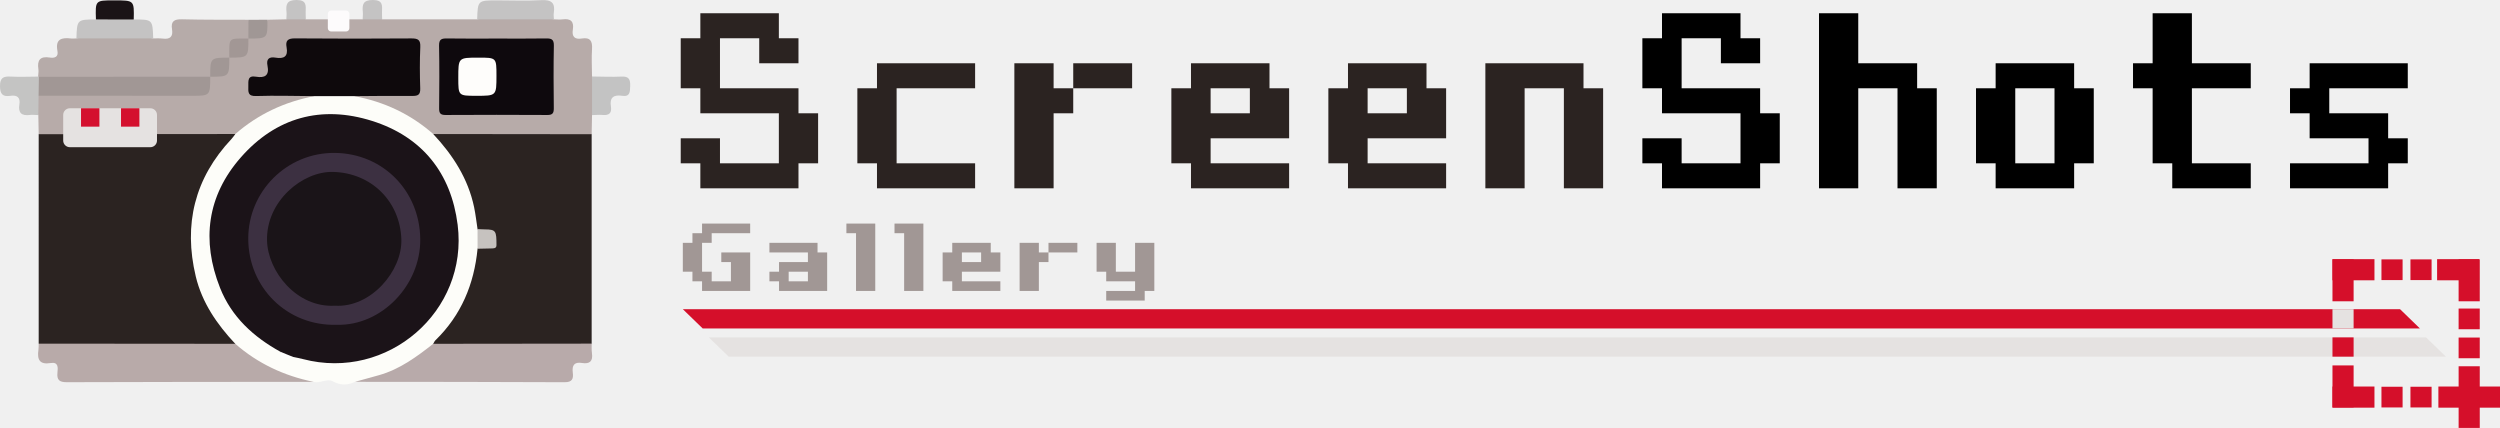
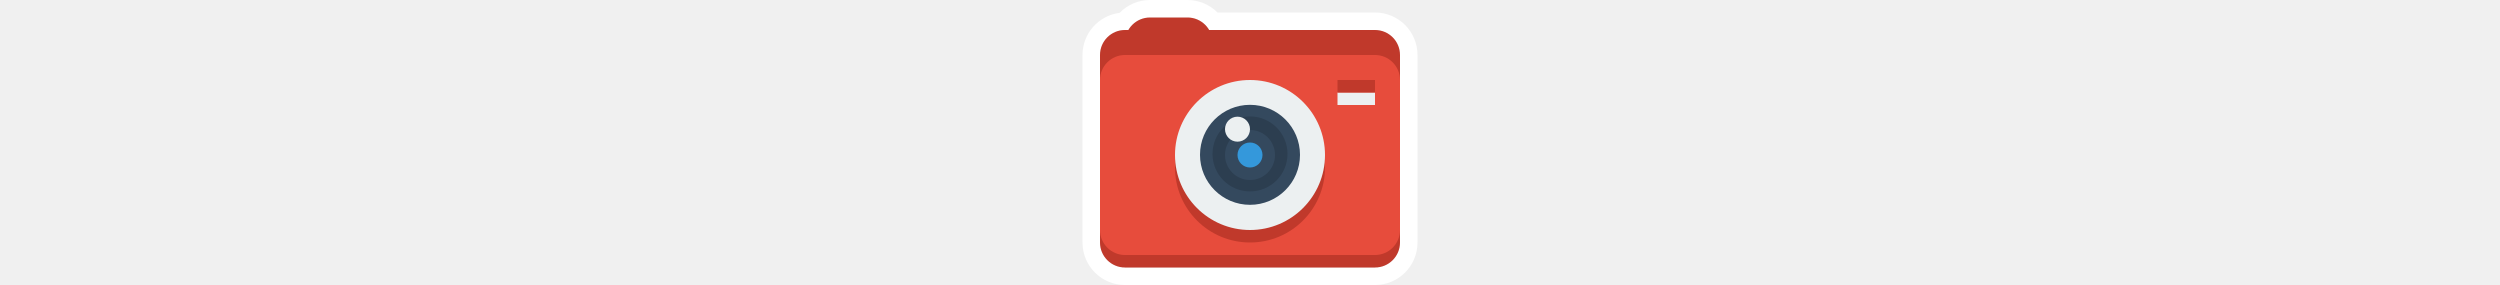
- <svg xmlns="http://www.w3.org/2000/svg" viewBox="0 0 471.71 80.739" height="80.739" width="471.71" xml:space="preserve" version="1.1" id="svg2">
-   <defs id="defs6">
-     <clipPath id="clipPath16" clipPathUnits="userSpaceOnUse">
-       <path id="path18" d="m 0,64.592 377.368,0 L 377.368,0 0,0 0,64.592 Z" />
-     </clipPath>
-   </defs>
-   <g transform="matrix(1.25,0,0,-1.25,0,80.73937)" id="g10">
-     <g id="g12">
-       <g clip-path="url(#clipPath16)" id="g14">
-         <g transform="translate(5.8396,12.7202)" id="g20">
-           <path id="path22" style="fill:#2b2321;fill-opacity:1;fill-rule:nonzero;stroke:none" d="m 0,0 c 0,10.538 0,21.075 0.001,31.613 0.496,0.503 1.141,0.54 1.783,0.541 8.788,0.017 17.576,0.027 26.365,-0.004 0.373,-10e-4 0.744,-0.038 1.1,-0.148 1.225,-0.684 0.239,-1.275 -0.169,-1.718 C 26.874,27.89 25.261,25.177 24.365,22.041 22.21,14.497 23.652,7.728 28.731,1.742 29.04,1.378 29.404,1.059 29.64,0.633 29.894,0.174 29.836,-0.176 29.296,-0.365 28.676,-0.569 28.036,-0.549 27.401,-0.55 19.071,-0.556 10.742,-0.558 2.413,-0.547 1.576,-0.546 0.694,-0.664 0,0" />
-         </g>
-         <g transform="translate(89.3093,44.3321)" id="g24">
-           <path id="path26" style="fill:#2b2321;fill-opacity:1;fill-rule:nonzero;stroke:none" d="m 0,0 c 0,-10.536 0,-21.073 0,-31.609 -0.448,-0.459 -1.029,-0.533 -1.621,-0.535 -7.021,-0.021 -14.043,-0.049 -21.064,0.014 -0.267,0.002 -0.529,0.052 -0.783,0.124 -1.029,0.419 -0.484,1.006 -0.086,1.462 0.835,0.956 1.674,1.903 2.385,2.96 1.65,2.452 2.658,5.151 3.201,8.046 0.153,0.819 0.155,1.696 0.699,2.405 0.408,0.293 0.89,0.298 1.362,0.32 0.68,0.033 1.1,0.298 1.079,1.052 -0.018,0.671 -0.402,0.916 -1.011,0.957 -0.471,0.031 -0.953,0.025 -1.379,0.288 -0.565,0.578 -0.555,1.359 -0.681,2.07 -0.743,4.221 -2.489,7.935 -5.4,11.106 -0.398,0.432 -1.398,0.993 -0.213,1.715 0.625,0.195 1.267,0.174 1.905,0.175 6.395,0.006 12.789,0.009 19.184,-0.003 C -1.584,0.545 -0.697,0.669 0,0" />
-         </g>
-         <g transform="translate(89.3093,44.3321)" id="g28">
-           <path id="path30" style="fill:#b7aba9;fill-opacity:1;fill-rule:nonzero;stroke:none" d="m 0,0 c -7.971,0.009 -15.942,0.018 -23.914,0.028 -0.489,-0.239 -0.818,0.098 -1.133,0.358 -2.893,2.389 -6.174,3.948 -9.848,4.716 -0.364,0.076 -1.529,-0.045 -0.611,0.972 2.272,0.447 4.568,0.141 6.851,0.202 2.22,0.06 2.266,0.063 2.274,2.213 0.005,1.332 -0.015,2.665 0.002,3.997 0.013,0.985 -0.366,1.468 -1.405,1.467 -5.436,-0.007 -10.872,0.002 -16.308,-0.006 -0.873,-10e-4 -1.43,-0.312 -1.502,-1.256 -0.077,-1.012 -0.667,-1.522 -1.65,-1.613 -0.754,-0.07 -1.146,-0.489 -1.215,-1.231 -0.093,-0.994 -0.636,-1.524 -1.63,-1.648 -0.611,-0.076 -1.178,-0.275 -1.125,-1.066 0.057,-0.847 0.735,-0.812 1.303,-0.827 1.811,-0.048 3.624,-0.007 5.436,-0.023 0.743,-0.006 1.495,0.066 2.218,-0.182 1.038,-0.871 -0.094,-0.89 -0.468,-1.01 -1.257,-0.401 -2.566,-0.611 -3.804,-1.109 -2.029,-0.815 -3.917,-1.843 -5.608,-3.244 -0.454,-0.377 -0.896,-0.957 -1.65,-0.708 -9.894,-0.01 -19.788,-0.02 -29.682,-0.029 -0.018,0.961 -0.037,1.922 -0.055,2.882 -0.624,0.982 -0.61,1.976 -0.061,2.981 0.801,0.58 1.732,0.427 2.622,0.429 6.914,0.015 13.828,0.035 20.741,-0.015 1.428,-0.011 2.24,0.406 2.269,1.906 0.046,0.175 0.125,0.339 0.227,0.488 0.15,0.145 0.333,0.312 0.534,0.296 1.761,-0.141 2.201,0.938 2.246,2.395 0.067,0.152 0.171,0.274 0.307,0.368 0.232,0.127 0.488,0.226 0.746,0.205 1.308,-0.109 1.785,0.552 1.706,1.773 -0.014,0.207 0.071,0.409 0.153,0.604 0.078,0.147 0.19,0.259 0.334,0.34 1.889,-0.145 2.408,1.148 2.753,2.624 0.953,0.022 1.905,0.044 2.857,0.066 0.982,0.622 1.964,0.627 2.945,-0.004 2.859,0.002 5.717,0.003 8.576,0.005 0.983,0.622 1.966,0.625 2.948,-0.003 4.779,10e-4 9.558,10e-4 14.337,10e-4 3.863,0.81 7.726,0.809 11.59,0 0.424,-0.006 0.856,-0.065 1.271,-0.009 1.232,0.169 1.792,-0.282 1.581,-1.562 -0.172,-1.044 0.295,-1.496 1.331,-1.326 1.297,0.212 1.648,-0.374 1.566,-1.595 -0.092,-1.373 -0.007,-2.757 0,-4.136 0.752,-1.944 0.752,-3.887 0,-5.83 L 0,0 Z" />
-         </g>
-         <g transform="translate(53.4753,50.0787)" id="g32">
-           <path id="path34" style="fill:#fdfdf9;fill-opacity:1;fill-rule:nonzero;stroke:none" d="m 0,0 c 4.49,-0.83 8.482,-2.698 11.92,-5.719 2.967,-3.178 5.268,-6.733 6.172,-11.057 0.227,-1.087 0.347,-2.197 0.517,-3.296 0.623,-0.987 0.619,-1.975 0.003,-2.963 -0.523,-5.344 -2.463,-10.033 -6.366,-13.821 -0.144,-0.139 -0.219,-0.349 -0.326,-0.527 -0.996,-1.672 -2.68,-2.538 -4.251,-3.487 -2.307,-1.395 -4.886,-2.016 -7.56,-2.253 -1.134,-0.532 -2.17,-0.57 -3.361,0.086 -0.834,0.459 -1.903,-0.353 -2.891,-0.089 -3.914,0.212 -7.297,1.764 -10.362,4.111 -0.588,0.45 -1.25,0.839 -1.457,1.632 -2.758,2.939 -5.016,6.209 -5.963,10.171 -1.877,7.849 -0.184,14.827 5.407,20.762 0.211,0.223 0.377,0.488 0.565,0.733 3.445,3.003 7.44,4.859 11.914,5.719 C -4.026,0.883 -2.013,0.886 0,0" />
-         </g>
-         <g transform="translate(35.5131,12.6956)" id="g36">
-           <path id="path38" style="fill:#b8aaa9;fill-opacity:1;fill-rule:nonzero;stroke:none" d="m 0,0 c 3.417,-2.99 7.39,-4.837 11.82,-5.743 -12.418,-0.009 -24.834,-0.005 -37.251,-0.054 -1.144,-0.004 -1.521,0.356 -1.409,1.454 0.075,0.733 0.168,1.638 -1.039,1.437 -1.663,-0.277 -2.047,0.542 -1.834,1.974 0.047,0.314 0.028,0.637 0.039,0.957 C -19.782,0.016 -9.891,0.008 0,0" />
-         </g>
-         <g transform="translate(23.1251,58.7945)" id="g40">
-           <path id="path42" style="fill:#b6aba9;fill-opacity:1;fill-rule:nonzero;stroke:none" d="M 0,0 C 0.478,-0.006 0.962,0.035 1.432,-0.028 2.544,-0.175 3.026,0.259 2.842,1.38 2.643,2.589 3.17,2.916 4.349,2.885 7.691,2.796 11.036,2.828 14.381,2.812 c 0.65,-0.949 0.61,-1.895 -0.015,-2.837 l 0.005,0.005 C 14.207,-0.154 14.042,-0.333 13.832,-0.334 12.474,-0.341 11.806,-1.007 11.8,-2.366 11.799,-2.576 11.619,-2.741 11.486,-2.905 l 0.004,0.004 C 11.371,-2.999 11.247,-3.154 11.11,-3.155 9.612,-3.166 8.871,-3.907 8.859,-5.405 8.858,-5.543 8.704,-5.666 8.605,-5.786 L 8.61,-5.781 C 8.092,-6.25 7.448,-6.285 6.805,-6.286 c -7.52,-0.013 -15.041,-0.025 -22.561,0.006 -0.374,0.001 -0.746,0.035 -1.106,0.152 -0.204,0.074 -0.374,0.196 -0.511,0.364 0.018,0.371 0.098,0.751 0.044,1.111 -0.207,1.366 0.258,2.005 1.714,1.764 0.722,-0.119 1.339,0.079 1.162,0.991 -0.351,1.809 0.633,2.065 2.067,1.883 0.261,-0.033 0.531,0.008 0.796,0.015 3.863,0.808 7.727,0.808 11.59,0" />
-         </g>
-         <g transform="translate(53.5847,6.956)" id="g44">
-           <path id="path46" style="fill:#b8aaaa;fill-opacity:1;fill-rule:nonzero;stroke:none" d="M 0,0 C 1.209,0.335 2.42,0.665 3.627,1.006 6.758,1.887 9.306,3.777 11.811,5.74 19.782,5.749 27.753,5.758 35.725,5.767 35.735,5.288 35.698,4.802 35.767,4.331 35.946,3.118 35.441,2.651 34.258,2.846 33.097,3.037 32.738,2.48 32.874,1.403 32.987,0.501 32.836,-0.066 31.644,-0.06 21.096,-0.005 10.548,-0.012 0,0" />
-         </g>
-         <g transform="translate(83.6151,61.6746)" id="g48">
-           <path id="path50" style="fill:#c4c3c3;fill-opacity:1;fill-rule:nonzero;stroke:none" d="m 0,0 c -3.863,0 -7.727,0 -11.59,0 0.094,2.859 0.094,2.859 3.016,2.859 2.223,0 4.452,-0.101 6.666,0.034 C -0.349,2.987 0.222,2.462 -0.024,0.95 -0.074,0.643 -0.011,0.317 0,0" />
-         </g>
-         <g transform="translate(23.1251,58.7945)" id="g52">
-           <path id="path54" style="fill:#c4c3c3;fill-opacity:1;fill-rule:nonzero;stroke:none" d="m 0,0 c -3.863,0 -7.726,0 -11.59,0 0.093,2.849 0.093,2.849 2.947,2.864 1.902,0.765 3.804,0.767 5.706,-0.002 C -0.091,2.853 -0.091,2.853 0,0" />
-         </g>
-         <g transform="translate(5.8234,50.143)" id="g56">
-           <path id="path58" style="fill:#c4c4c3;fill-opacity:1;fill-rule:nonzero;stroke:none" d="m 0,0 c -0.013,-0.976 -0.025,-1.951 -0.038,-2.927 -0.424,0.011 -0.855,0.076 -1.271,0.022 -1.233,-0.16 -1.8,0.292 -1.59,1.576 0.174,1.063 -0.329,1.466 -1.348,1.315 -1.141,-0.171 -1.569,0.215 -1.576,1.457 -0.008,1.293 0.519,1.502 1.615,1.445 1.375,-0.072 2.758,-0.007 4.137,-10e-4 0,0 0.12,-0.033 0.12,-0.033 C 0.616,1.892 0.622,0.941 0,0" />
-         </g>
-         <g transform="translate(89.3642,47.2158)" id="g60">
-           <path id="path62" style="fill:#c3c3c3;fill-opacity:1;fill-rule:nonzero;stroke:none" d="M 0,0 C 0,1.943 0,3.887 0,5.83 1.488,5.819 2.978,5.742 4.461,5.817 5.59,5.875 5.793,5.355 5.76,4.388 5.731,3.521 5.756,2.731 4.539,2.916 3.249,3.113 2.634,2.648 2.855,1.283 3.013,0.301 2.556,-0.068 1.592,0.023 1.067,0.073 0.531,0.011 0,0" />
-         </g>
-         <g transform="translate(20.1876,61.6566)" id="g64">
-           <path id="path66" style="fill:#1a1316;fill-opacity:1;fill-rule:nonzero;stroke:none" d="m 0,0 c -1.902,0.001 -3.803,0.001 -5.705,0.002 -0.1,2.875 -0.1,2.875 2.684,2.874 l 0.16,0 C 0.066,2.876 0.066,2.876 0,0" />
-         </g>
-         <g transform="translate(46.1642,61.6715)" id="g68">
-           <path id="path70" style="fill:#c4c3c3;fill-opacity:1;fill-rule:nonzero;stroke:none" d="m 0,0 c -0.982,0.001 -1.963,0.002 -2.945,0.004 0.012,0.367 0.063,0.739 0.028,1.101 -0.112,1.14 0.03,1.819 1.527,1.815 C 0.151,2.915 0,2.067 -0.025,1.102 -0.034,0.735 -0.009,0.368 0,0" />
-         </g>
-         <g transform="translate(57.6886,61.6734)" id="g72">
-           <path id="path74" style="fill:#c4c3c3;fill-opacity:1;fill-rule:nonzero;stroke:none" d="m 0,0 c -0.983,0.001 -1.965,0.001 -2.948,0.002 0.011,0.368 0.062,0.739 0.027,1.102 -0.111,1.139 0.028,1.819 1.527,1.814 C 0.147,2.913 -0.001,2.069 -0.026,1.103 -0.036,0.736 -0.01,0.368 0,0" />
-         </g>
-         <g transform="translate(37.4908,58.7693)" id="g76">
-           <path id="path78" style="fill:#a09795;fill-opacity:1;fill-rule:nonzero;stroke:none" d="M 0,0 C 0.005,0.946 0.01,1.891 0.015,2.837 0.967,2.838 1.92,2.839 2.872,2.84 2.904,0.007 2.904,0.007 0,0" />
-         </g>
-         <g transform="translate(72.0876,27.0434)" id="g80">
-           <path id="path82" style="fill:#c6c2bf;fill-opacity:1;fill-rule:nonzero;stroke:none" d="M 0,0 C -0.001,0.988 -0.002,1.976 -0.003,2.963 0.363,2.949 0.729,2.925 1.095,2.923 2.785,2.912 2.852,2.686 2.854,0.541 2.854,0.013 2.402,0.056 2.04,0.046 1.36,0.028 0.68,0.015 0,0" />
-         </g>
-         <g transform="translate(53.4753,50.0787)" id="g84">
-           <path id="path86" style="fill:#0e090c;fill-opacity:1;fill-rule:nonzero;stroke:none" d="m 0,0 c -2.013,0.001 -4.026,0.001 -6.039,0.002 -2.926,0.017 -5.854,0.11 -8.776,0.015 -1.285,-0.042 -1.186,0.626 -1.175,1.462 0.01,0.813 -0.143,1.684 1.162,1.457 1.314,-0.227 2.04,0.171 1.73,1.665 -0.203,0.982 0.226,1.381 1.209,1.213 1.239,-0.213 1.942,0.137 1.673,1.562 -0.19,1.006 0.193,1.354 1.272,1.343 C -3.089,8.665 2.768,8.673 8.623,8.713 9.623,8.72 10.018,8.501 9.968,7.409 9.874,5.337 9.886,3.256 9.958,1.182 9.991,0.233 9.652,0.024 8.777,0.032 5.852,0.062 2.926,0.017 0,0" />
-         </g>
-         <g transform="translate(75.0186,58.7729)" id="g88">
-           <path id="path90" style="fill:#0e090d;fill-opacity:1;fill-rule:nonzero;stroke:none" d="M 0,0 C 2.453,0.001 4.907,-0.026 7.36,0.016 8.183,0.031 8.605,-0.078 8.585,-1.077 8.521,-4.223 8.542,-7.37 8.576,-10.516 8.584,-11.258 8.39,-11.543 7.6,-11.538 c -5.119,0.029 -10.239,0.031 -15.359,0 -0.792,-0.004 -0.983,0.277 -0.975,1.017 0.033,3.146 0.053,6.294 -0.01,9.439 -0.02,0.995 0.397,1.111 1.224,1.096 C -5.014,-0.029 -2.507,-0.001 0,0" />
-         </g>
-         <g transform="translate(5.8234,50.143)" id="g92">
-           <path id="path94" style="fill:#a19795;fill-opacity:1;fill-rule:nonzero;stroke:none" d="M 0,0 C 0.016,0.951 0.032,1.903 0.049,2.854 8.67,2.859 17.291,2.865 25.911,2.87 25.906,-0.012 25.906,-0.013 23.076,-0.012 15.384,-0.009 7.692,-0.004 0,0" />
-         </g>
-         <g transform="translate(31.7303,53.0088)" id="g96">
-           <path id="path98" style="fill:#a19795;fill-opacity:1;fill-rule:nonzero;stroke:none" d="M 0,0 C 0.006,2.878 0.006,2.878 2.885,2.885 2.879,0.006 2.879,0.006 0,0" />
-         </g>
-         <g transform="translate(34.6108,55.8893)" id="g100">
-           <path id="path102" style="fill:#a29795;fill-opacity:1;fill-rule:nonzero;stroke:none" d="M 0,0 C 0.004,3.138 -0.243,2.878 2.885,2.885 2.88,0.006 2.88,0.006 0,0" />
-         </g>
-         <g transform="translate(42.3291,11.4924)" id="g104">
-           <path id="path106" style="fill:#1b1318;fill-opacity:1;fill-rule:nonzero;stroke:none" d="m 0,0 c -4.07,2.245 -7.377,5.258 -9.116,9.654 -2.824,7.143 -1.956,13.875 3.131,19.676 5.318,6.064 12.173,7.936 19.824,5.516 C 21.382,32.462 25.77,26.985 26.753,19.16 28.394,6.098 16.149,-4.44 3.424,-1.109 2.915,-0.975 2.395,-0.882 1.88,-0.77 1.157,-0.75 0.445,-0.701 0,0" />
-         </g>
-         <g transform="translate(42.3291,11.4924)" id="g108">
-           <path id="path110" style="fill:#fefefe;fill-opacity:1;fill-rule:nonzero;stroke:none" d="M 0,0 C 0.627,-0.257 1.253,-0.513 1.88,-0.77 0.258,-1.285 -0.024,-1.17 0,0" />
-         </g>
-         <g transform="translate(71.9028,50.1306)" id="g112">
-           <path id="path114" style="fill:#fefdfb;fill-opacity:1;fill-rule:nonzero;stroke:none" d="m 0,0 c -2.724,0.001 -2.724,0.001 -2.724,2.718 0,3.042 0,3.042 3.04,3.043 C 3.037,5.763 3.037,5.763 3.037,3.039 3.036,-0.001 3.036,-0.001 0,0" />
-         </g>
-         <g transform="translate(50.8453,15.5645)" id="g116">
-           <path id="path118" style="fill:#3c3041;fill-opacity:1;fill-rule:nonzero;stroke:none" d="m 0,0 c -7.45,-0.226 -13.354,5.563 -13.372,12.991 -0.016,7.137 5.833,13.043 13.097,12.954 7.222,-0.089 12.786,-5.71 12.866,-13.01 C 12.668,5.973 6.746,-0.177 0,0" />
-         </g>
-         <g transform="translate(50.5655,18.4465)" id="g120">
-           <path id="path122" style="fill:#1a1418;fill-opacity:1;fill-rule:nonzero;stroke:none" d="M 0,0 C -5.787,-0.341 -10.156,5.195 -10.259,9.849 -10.39,15.81 -4.883,20.304 -0.312,20.196 5.487,20.058 9.811,15.76 10.018,10.05 10.19,5.282 5.438,-0.339 0,0" />
-         </g>
-         <g transform="translate(108.6781,51.2662)" id="g124">
-           <path id="path126" style="fill:#2b2321;fill-opacity:1;fill-rule:nonzero;stroke:none" d="m 0,0 11.85,0 0,-3.775 2.963,0 0,-7.551 -2.963,0 0,-3.775 -14.812,0 0,3.775 -2.963,0 0,3.776 5.925,0 0,-3.776 8.888,0 0,7.551 -11.85,0 0,3.775 -2.963,0 0,7.55 2.963,0 0,3.775 11.85,0 0,-3.775 2.962,0 0,-3.775 -5.925,0 0,3.775 L 0,7.55 0,0 Z" />
-         </g>
-         <g transform="translate(132.3778,55.0411)" id="g128">
-           <path id="path130" style="fill:#2b2321;fill-opacity:1;fill-rule:nonzero;stroke:none" d="m 0,0 14.813,0 0,-3.775 -11.851,0 0,-11.326 11.851,0 0,-3.774 -14.813,0 0,3.774 -2.962,0 0,11.326 2.962,0 L 0,0 Z" />
-         </g>
-         <path id="path132" style="fill:#2b2321;fill-opacity:1;fill-rule:nonzero;stroke:none" d="m 162.002,55.041 8.888,0 0,-3.775 -8.888,0 0,3.775 z m -2.963,-18.875 -5.924,0 0,18.875 5.924,0 0,-3.775 2.963,0 0,-3.775 -2.963,0 0,-11.325 z" />
-         <path id="path134" style="fill:#2b2321;fill-opacity:1;fill-rule:nonzero;stroke:none" d="m 188.663,51.266 -5.925,0 0,-3.775 5.925,0 0,3.775 z m -8.887,3.775 11.85,0 0,-3.775 2.963,0 0,-7.55 -11.85,0 0,-3.775 11.85,0 0,-3.775 -14.813,0 0,3.775 -2.962,0 0,11.325 2.962,0 0,3.775 z" />
-         <path id="path136" style="fill:#2b2321;fill-opacity:1;fill-rule:nonzero;stroke:none" d="m 212.363,51.266 -5.925,0 0,-3.775 5.925,0 0,3.775 z m -8.888,3.775 11.851,0 0,-3.775 2.962,0 0,-7.55 -11.85,0 0,-3.775 11.85,0 0,-3.775 -14.813,0 0,3.775 -2.962,0 0,11.325 2.962,0 0,3.775 z" />
-         <g transform="translate(224.2123,55.0411)" id="g138">
-           <path id="path140" style="fill:#2b2321;fill-opacity:1;fill-rule:nonzero;stroke:none" d="m 0,0 14.813,0 0,-3.775 2.962,0 0,-15.1 -5.925,0 0,15.1 -5.925,0 0,-15.1 -5.925,0 L 0,0 Z" />
-         </g>
-         <g transform="translate(253.8368,51.2662)" id="g142">
-           <path id="path144" style="fill:#000000;fill-opacity:1;fill-rule:nonzero;stroke:none" d="m 0,0 11.85,0 0,-3.775 2.963,0 0,-7.551 -2.963,0 0,-3.775 -14.812,0 0,3.775 -2.963,0 0,3.776 5.925,0 0,-3.776 8.888,0 0,7.551 -11.85,0 0,3.775 -2.963,0 0,7.55 2.963,0 0,3.775 11.85,0 0,-3.775 2.962,0 0,-3.775 -5.925,0 0,3.775 L 0,7.55 0,0 Z" />
-         </g>
-         <g transform="translate(274.5736,62.5914)" id="g146">
-           <path id="path148" style="fill:#000000;fill-opacity:1;fill-rule:nonzero;stroke:none" d="m 0,0 5.925,0 0,-7.55 8.888,0 0,-3.775 2.962,0 0,-15.101 -5.925,0 0,15.101 -5.925,0 0,-15.101 -5.925,0 L 0,0 Z" />
-         </g>
-         <path id="path150" style="fill:#000000;fill-opacity:1;fill-rule:nonzero;stroke:none" d="m 310.123,51.266 -5.925,0 0,-11.326 5.925,0 0,11.326 z m 2.963,-15.1 -11.85,0 0,3.775 -2.963,0 0,11.325 2.963,0 0,3.775 11.85,0 0,-3.775 2.962,0 0,-11.325 -2.962,0 0,-3.775 z" />
-         <g transform="translate(321.9725,55.0411)" id="g152">
-           <path id="path154" style="fill:#000000;fill-opacity:1;fill-rule:nonzero;stroke:none" d="m 0,0 2.962,0 0,7.55 5.925,0 0,-7.55 8.888,0 0,-3.775 -8.888,0 0,-11.326 8.888,0 0,-3.774 -11.85,0 0,3.774 -2.963,0 0,11.326 L 0,-3.775 0,0 Z" />
-         </g>
-         <g transform="translate(351.5966,47.4908)" id="g156">
-           <path id="path158" style="fill:#000000;fill-opacity:1;fill-rule:nonzero;stroke:none" d="m 0,0 8.888,0 0,-3.775 2.962,0 0,-3.775 -2.962,0 0,-3.775 -14.813,0 0,3.775 11.85,0 0,3.775 -8.887,0 0,3.775 -2.963,0 0,3.775 2.963,0 0,3.775 14.812,0 0,-3.775 L 0,3.775 0,0 Z" />
-         </g>
-         <g transform="translate(105.974,23.5802)" id="g160">
-           <path id="path162" style="fill:#a19795;fill-opacity:1;fill-rule:nonzero;stroke:none" d="m 0,0 1.452,0 0,-1.453 2.905,0 0,2.905 -1.452,0 0,1.453 4.358,0 0,-5.81 -7.263,0 0,1.452 -1.453,0 0,1.453 -1.452,0 0,4.357 1.452,0 0,1.453 1.453,0 0,1.453 7.263,0 0,-1.453 -5.811,0 0,-1.453 L 0,4.357 0,0 Z" />
-         </g>
-         <path id="path164" style="fill:#a19795;fill-opacity:1;fill-rule:nonzero;stroke:none" d="m 121.952,23.58 -2.905,0 0,-1.453 2.905,0 0,1.453 z m -4.358,1.452 4.358,0 0,1.453 -5.811,0 0,1.453 7.263,0 0,-1.453 1.453,0 0,-5.81 -7.263,0 0,1.453 -1.453,0 0,1.452 1.453,0 0,1.452 z" />
-         <g transform="translate(127.7616,30.8429)" id="g166">
-           <path id="path168" style="fill:#a19795;fill-opacity:1;fill-rule:nonzero;stroke:none" d="m 0,0 4.357,0 0,-10.168 -2.904,0 0,8.715 L 0,-1.453 0,0 Z" />
-         </g>
-         <g transform="translate(135.0243,30.8429)" id="g170">
-           <path id="path172" style="fill:#a19795;fill-opacity:1;fill-rule:nonzero;stroke:none" d="m 0,0 4.357,0 0,-10.168 -2.904,0 0,8.715 L 0,-1.453 0,0 Z" />
-         </g>
-         <path id="path174" style="fill:#a19795;fill-opacity:1;fill-rule:nonzero;stroke:none" d="m 148.098,26.485 -2.905,0 0,-1.453 2.905,0 0,1.453 z m -4.358,1.453 5.81,0 0,-1.453 1.453,0 0,-2.905 -5.81,0 0,-1.452 5.81,0 0,-1.453 -7.263,0 0,1.453 -1.453,0 0,4.357 1.453,0 0,1.453 z" />
-         <path id="path176" style="fill:#a19795;fill-opacity:1;fill-rule:nonzero;stroke:none" d="m 158.265,27.938 4.358,0 0,-1.453 -4.358,0 0,1.453 z m -1.452,-7.263 -2.905,0 0,7.263 2.905,0 0,-1.453 1.452,0 0,-1.453 -1.452,0 0,-4.357 z" />
-         <g transform="translate(166.9803,20.6749)" id="g178">
-           <path id="path180" style="fill:#a19795;fill-opacity:1;fill-rule:nonzero;stroke:none" d="m 0,0 4.357,0 0,1.453 -4.357,0 0,1.452 -1.453,0 0,4.358 2.906,0 0,-4.358 2.904,0 0,4.358 2.906,0 0,-7.263 -1.453,0 0,-1.453 -5.81,0 L 0,0 Z" />
-         </g>
-         <g transform="translate(362.2794,17.9215)" id="g182">
-           <path id="path184" style="fill:#d50f2a;fill-opacity:1;fill-rule:nonzero;stroke:none" d="M 0,0 -259.211,0 -256.21,-2.911 3,-2.911 0,0 Z" />
-         </g>
-         <g transform="translate(366.2072,13.6647)" id="g186">
-           <path id="path188" style="fill:#e5e2e1;fill-opacity:1;fill-rule:nonzero;stroke:none" d="M 0,0 -259.211,0 -256.21,-2.911 3,-2.911 0,0 Z" />
-         </g>
-         <g transform="translate(52.2391,59.8387)" id="g190">
-           <path id="path192" style="fill:#fdfbfc;fill-opacity:1;fill-rule:nonzero;stroke:none" d="m 0,0 -2.253,0 c -0.275,0 -0.5,0.225 -0.5,0.5 l 0,2.165 c 0,0.275 0.225,0.5 0.5,0.5 l 2.253,0 c 0.275,0 0.5,-0.225 0.5,-0.5 L 0.5,0.5 C 0.5,0.225 0.275,0 0,0" />
-         </g>
-         <g transform="translate(22.698,42.3727)" id="g194">
-           <path id="path196" style="fill:#e5e2e1;fill-opacity:1;fill-rule:nonzero;stroke:none" d="m 0,0 -12.158,0 c -0.55,0 -1,0.45 -1,1 l 0,3.876 c 0,0.55 0.45,1 1,1 L 0,5.876 c 0.55,0 1,-0.45 1,-1 L 1,1 C 1,0.45 0.55,0 0,0" />
-         </g>
-         <path id="path198" style="fill:#d4102e;fill-opacity:1;fill-rule:nonzero;stroke:none" d="m 15.006,45.474 -2.775,0 0,2.775 2.775,0 0,-2.775 z" />
-         <path id="path200" style="fill:#d4102e;fill-opacity:1;fill-rule:nonzero;stroke:none" d="m 21.042,45.474 -2.775,0 0,2.775 2.775,0 0,-2.775 z" />
-         <path id="path202" style="fill:#d50f2a;fill-opacity:1;fill-rule:nonzero;stroke:none" d="m 358.418,22.282 -6.338,0 0,3.191 6.338,0 0,-3.191 z" />
-         <path id="path204" style="fill:#d50f2a;fill-opacity:1;fill-rule:nonzero;stroke:none" d="m 374.212,22.282 -6.338,0 0,3.191 6.338,0 0,-3.191 z" />
-         <path id="path206" style="fill:#d50f2a;fill-opacity:1;fill-rule:nonzero;stroke:none" d="m 358.418,3.055 -6.338,0 0,3.191 6.338,0 0,-3.191 z" />
-         <path id="path208" style="fill:#d50f2a;fill-opacity:1;fill-rule:nonzero;stroke:none" d="m 377.368,3.055 -9.301,0 0,3.191 9.301,0 0,-3.191 z" />
-         <g transform="translate(374.3132,9.3013)" id="g210">
-           <path id="path212" style="fill:#d50f2a;fill-opacity:1;fill-rule:nonzero;stroke:none" d="m 0,0 0,-9.301 -3.191,0 0,9.301 L 0,0 Z" />
-         </g>
-         <path id="path214" style="fill:#d50f2a;fill-opacity:1;fill-rule:nonzero;stroke:none" d="m 374.311,19.113 -3.191,0 0,6.338 3.191,0 0,-6.338 z" />
-         <path id="path216" style="fill:#d50f2a;fill-opacity:1;fill-rule:nonzero;stroke:none" d="m 355.271,3.095 -3.191,0 0,6.338 3.191,0 0,-6.338 z" />
-         <path id="path218" style="fill:#d50f2a;fill-opacity:1;fill-rule:nonzero;stroke:none" d="m 355.271,19.113 -3.191,0 0,6.338 3.191,0 0,-6.338 z" />
-         <path id="path220" style="fill:#d50f2a;fill-opacity:1;fill-rule:nonzero;stroke:none" d="m 374.311,14.892 -3.191,0 0,3.125 3.191,0 0,-3.125 z" />
-         <path id="path222" style="fill:#d50f2a;fill-opacity:1;fill-rule:nonzero;stroke:none" d="m 374.311,10.515 -3.191,0 0,3.125 3.191,0 0,-3.125 z" />
-         <path id="path224" style="fill:#d50f2a;fill-opacity:1;fill-rule:nonzero;stroke:none" d="m 367.042,22.314 -3.191,0 0,3.125 3.191,0 0,-3.125 z" />
-         <path id="path226" style="fill:#d50f2a;fill-opacity:1;fill-rule:nonzero;stroke:none" d="m 362.665,22.314 -3.191,0 0,3.125 3.191,0 0,-3.125 z" />
-         <path id="path228" style="fill:#e5e2e1;fill-opacity:1;fill-rule:nonzero;stroke:none" d="m 355.271,15.011 -3.191,0 0,2.911 3.191,0 0,-2.911 z" />
-         <path id="path230" style="fill:#d50f2a;fill-opacity:1;fill-rule:nonzero;stroke:none" d="m 355.271,10.754 -3.191,0 0,2.911 3.191,0 0,-2.911 z" />
-         <path id="path232" style="fill:#d50f2a;fill-opacity:1;fill-rule:nonzero;stroke:none" d="m 362.665,3.088 -3.191,0 0,3.125 3.191,0 0,-3.125 z" />
-         <path id="path234" style="fill:#d50f2a;fill-opacity:1;fill-rule:nonzero;stroke:none" d="m 367.042,3.088 -3.191,0 0,3.125 3.191,0 0,-3.125 z" />
-       </g>
-     </g>
-   </g>
+ <svg xmlns="http://www.w3.org/2000/svg" id="Layer_1" data-name="Layer 1" viewBox="0 0 1000 114">
+   <path d="M475,7a10,10,0,0,1,8.65,5H550a10,10,0,0,1,10,10V97a10,10,0,0,1-10,10H450a10,10,0,0,1-10-10V22a10,10,0,0,1,10-10h1.35A10,10,0,0,1,460,7h15m0-7H460a17,17,0,0,0-12.16,5.14A17,17,0,0,0,433,22V97a17,17,0,0,0,17,17H550a17,17,0,0,0,17-17V22A17,17,0,0,0,550,5H487a17,17,0,0,0-12-5Z" fill="#fff" />
+   <path d="M450,27a10,10,0,0,0-10,10V97a10,10,0,0,0,10,10H550a10,10,0,0,0,10-10V37a10,10,0,0,0-10-10H450Z" fill="#c0392b" />
+   <path d="M450,12a10,10,0,0,0-10,10V82a10,10,0,0,0,10,10H550a10,10,0,0,0,10-10V22a10,10,0,0,0-10-10H450Z" fill="#c0392b" />
+   <path d="M450,22a10,10,0,0,0-10,10V92a10,10,0,0,0,10,10H550a10,10,0,0,0,10-10V32a10,10,0,0,0-10-10H450Z" fill="#e74c3c" />
+   <path d="M530,67a30,30,0,1,1-30-30A30,30,0,0,1,530,67Z" fill="#c0392b" />
+   <path d="M530,62a30,30,0,1,1-30-30A30,30,0,0,1,530,62Z" fill="#ecf0f1" />
+   <path d="M520,61.93a20,20,0,1,1-20-20A20,20,0,0,1,520,61.93Z" fill="#34495e" />
+   <path d="M515,61.57a15,15,0,1,1-15-15A15,15,0,0,1,515,61.57Z" fill="#2c3e50" />
+   <path d="M510,62a10,10,0,1,1-10-10A10,10,0,0,1,510,62Z" fill="#34495e" />
+   <path d="M505,62a5,5,0,1,1-5-5A5,5,0,0,1,505,62Z" fill="#3498db" />
+   <path d="M500,51.67a5,5,0,1,1-5-5A5,5,0,0,1,500,51.67Z" fill="#ecf0f1" />
+   <rect x="535" y="37" width="15" height="5" fill="#ecf0f1" />
+   <rect x="535" y="32" width="15" height="5" fill="#c0392b" />
+   <path d="M460,7a10,10,0,0,0-10,10h35A10,10,0,0,0,475,7Z" fill="#c0392b" />
</svg>
